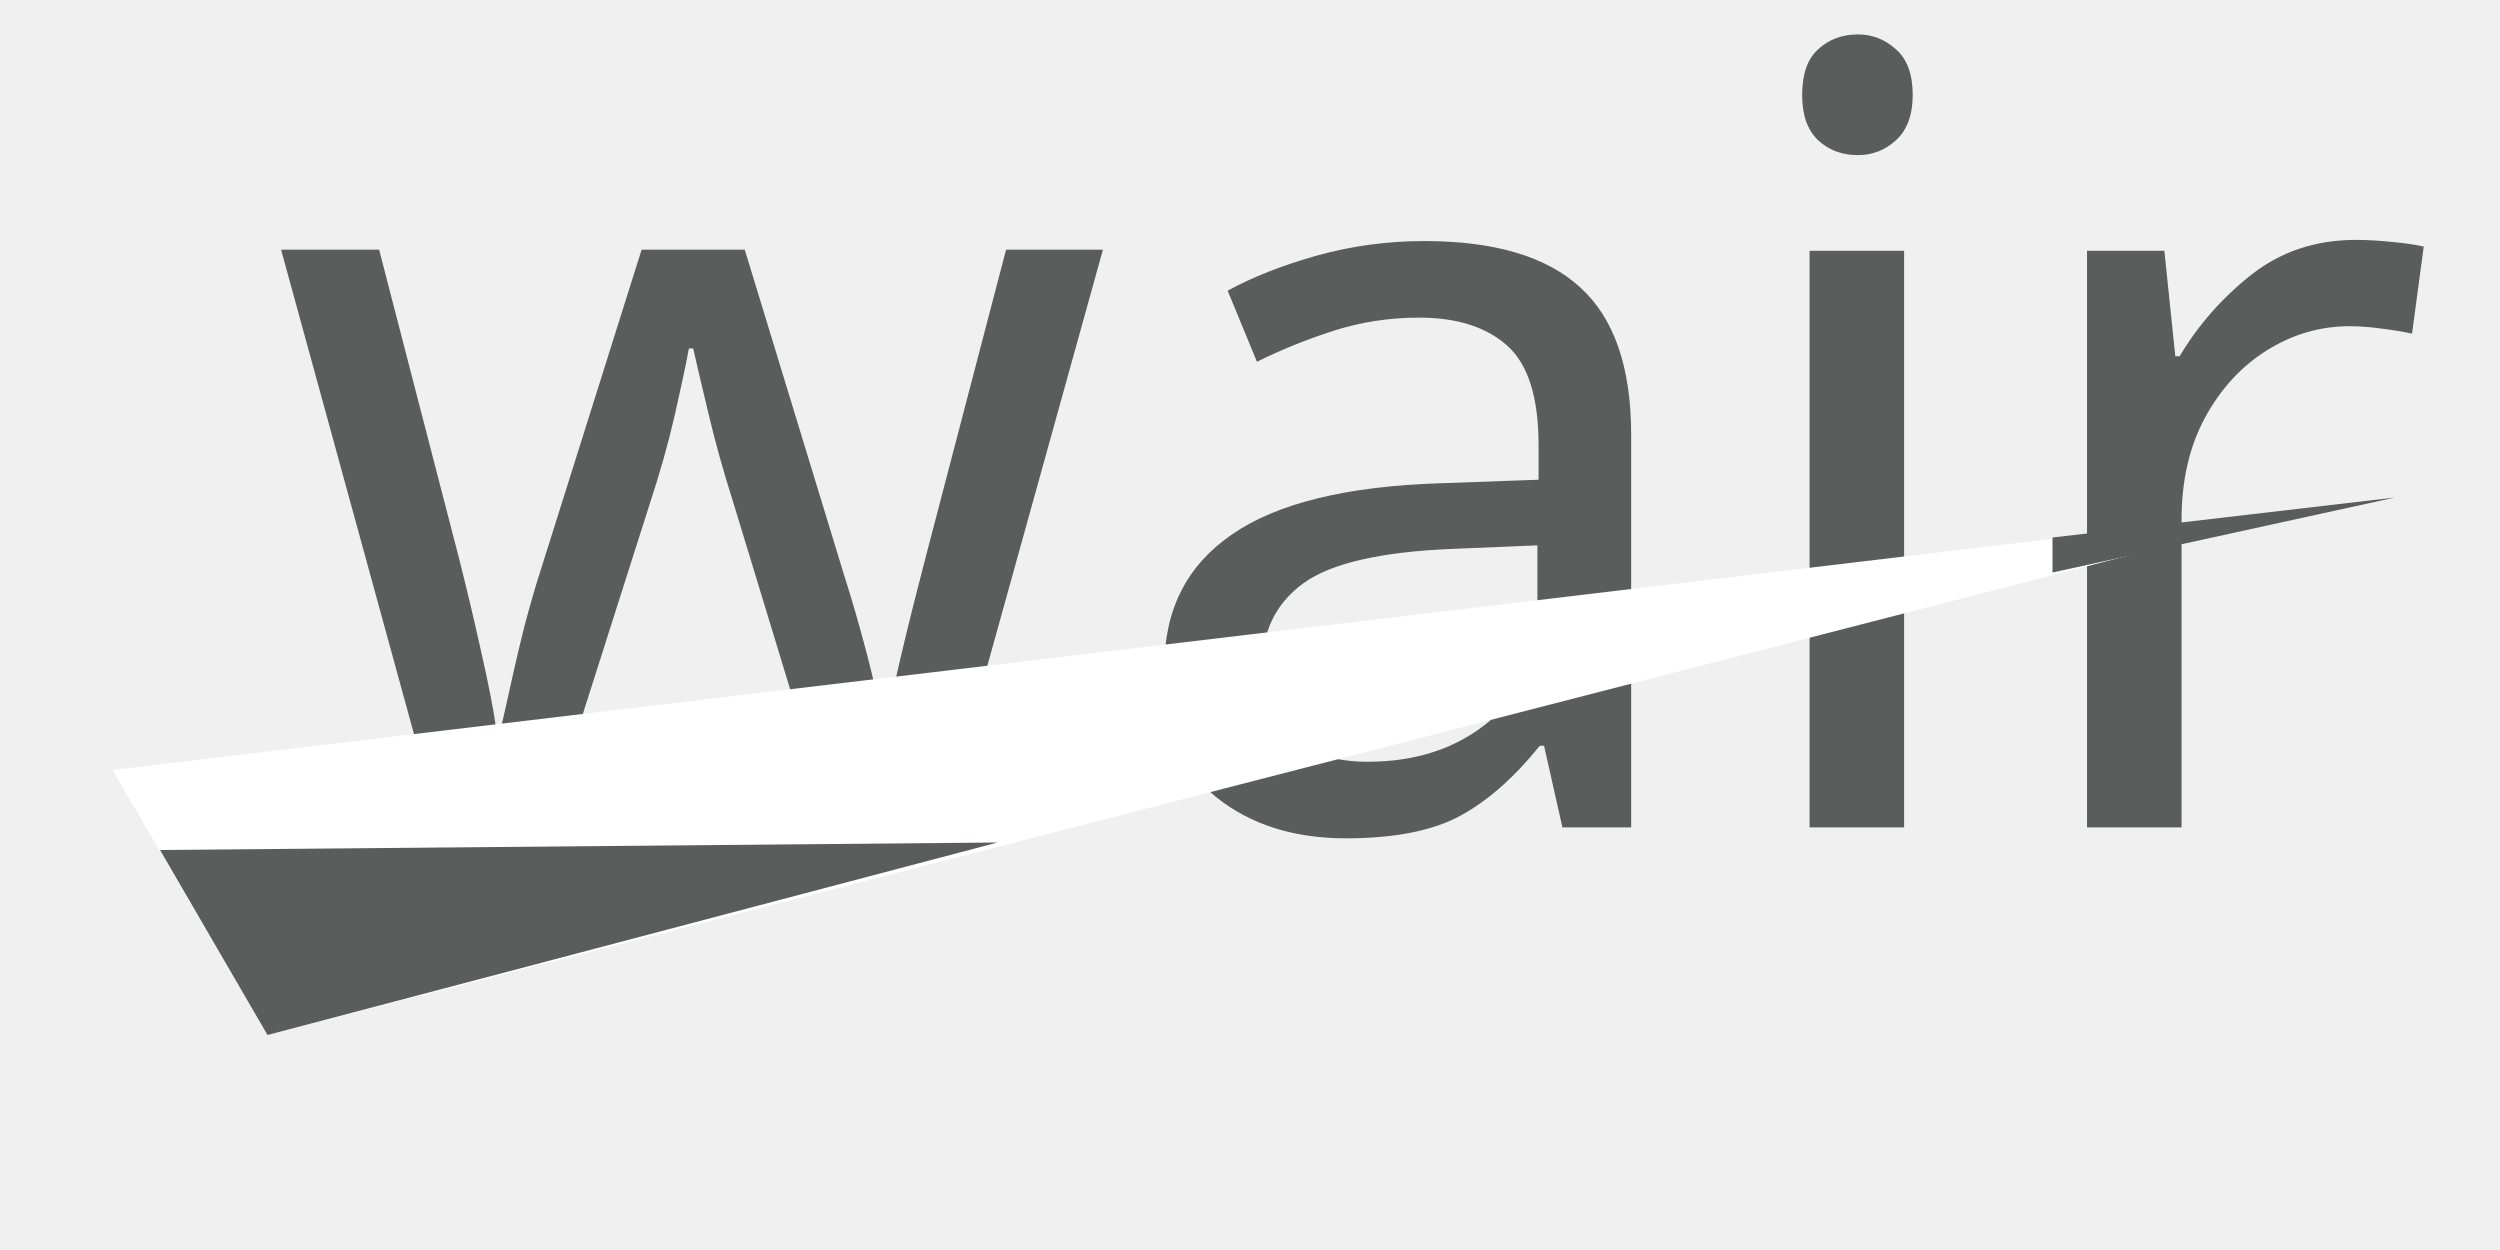
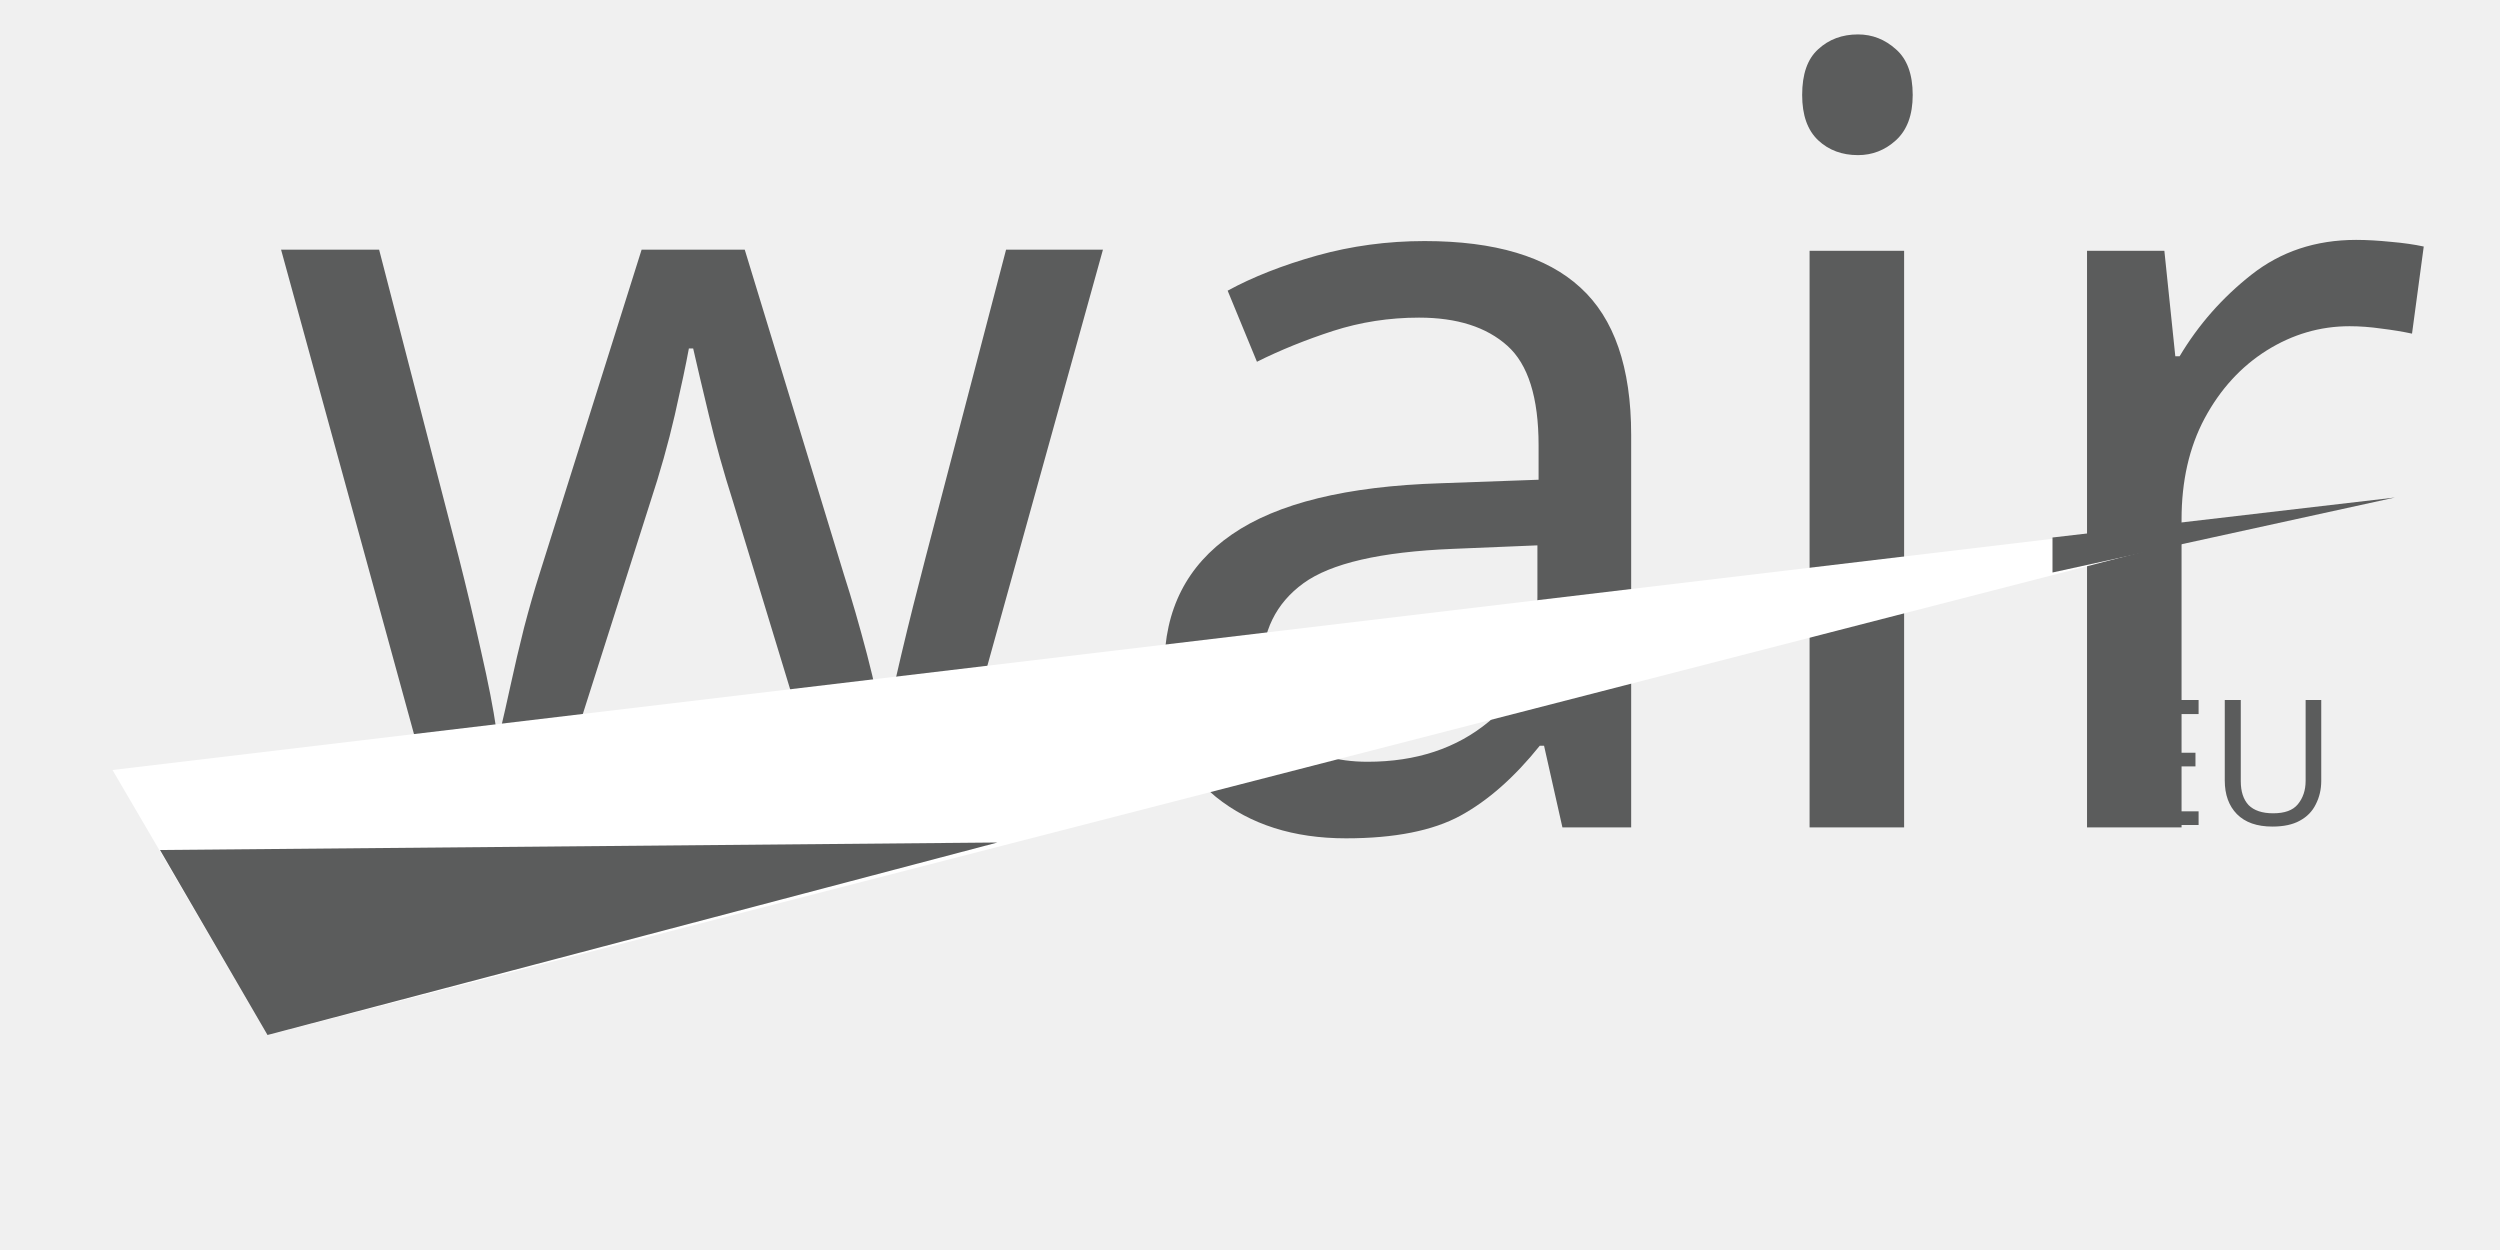
- <svg xmlns="http://www.w3.org/2000/svg" version="1.1" id="Layer_1" x="0px" y="0px" viewBox="0 0 100 50" style="enable-background:new 0 0 100 50;" xml:space="preserve">
+ <svg xmlns="http://www.w3.org/2000/svg" version="1.1" id="Layer_1" x="0px" y="0px" viewBox="-255 372 100 50" style="enable-background:new -255 372 100 50;" xml:space="preserve">
  <style type="text/css">
	.st0{fill:none;}
	.st1{fill:#5B5C5C;}
	.st2{font-family:'PTSans-Regular';}
	.st3{font-size:43.023px;}
	.st4{fill:#FFFFFF;}
+ 	.st5{font-family:'PTSans-Bold';}
+ 	.st6{font-size:7px;}
</style>
-   <rect x="10.8" y="3" class="st0" width="87.6" height="37.4" />
-   <text transform="matrix(1 0 0 1 10.7739 33.0957)" class="st1 st2 st3">wair</text>
-   <polygon class="st4" points="92.6,20.3 4.5,30.8 10.7,41.4 " />
-   <polyline class="st1" points="82.1,21.5 95.8,19.9 82.1,22.9 " />
-   <path class="st4" d="M32.7,34" />
-   <polyline class="st1" points="39.9,33.7 10.7,41.4 6.4,34 " />
-   <path d="M31.2,33.5" />
-   <path class="st1" d="M17.6,33.7" />
-   <path class="st1" d="M80.4,50" />
+   <rect x="-244.2" y="375" class="st0" width="87.6" height="37.4" />
+   <text transform="matrix(1 0 0 1 -244.2261 405.0957)" class="st1 st2 st3">wair</text>
+   <polygon class="st4" points="-162.4,392.3 -250.5,402.8 -244.3,413.4 " />
+   <polyline class="st1" points="-172.9,393.5 -159.2,391.9 -172.9,394.9 " />
+   <path class="st4" d="M-222.3,406" />
+   <polyline class="st1" points="-215.1,405.7 -244.3,413.4 -248.6,406 " />
+   <path d="M-223.8,405.5" />
+   <path class="st1" d="M-237.4,405.7" />
+   <path class="st1" d="M-174.6,422" />
+   <rect x="-170.5" y="400.1" class="st0" width="26.7" height="12.8" />
+   <text transform="matrix(1 0 0 1 -170.525 405.0004)" class="st1 st5 st6">EU</text>
</svg>
